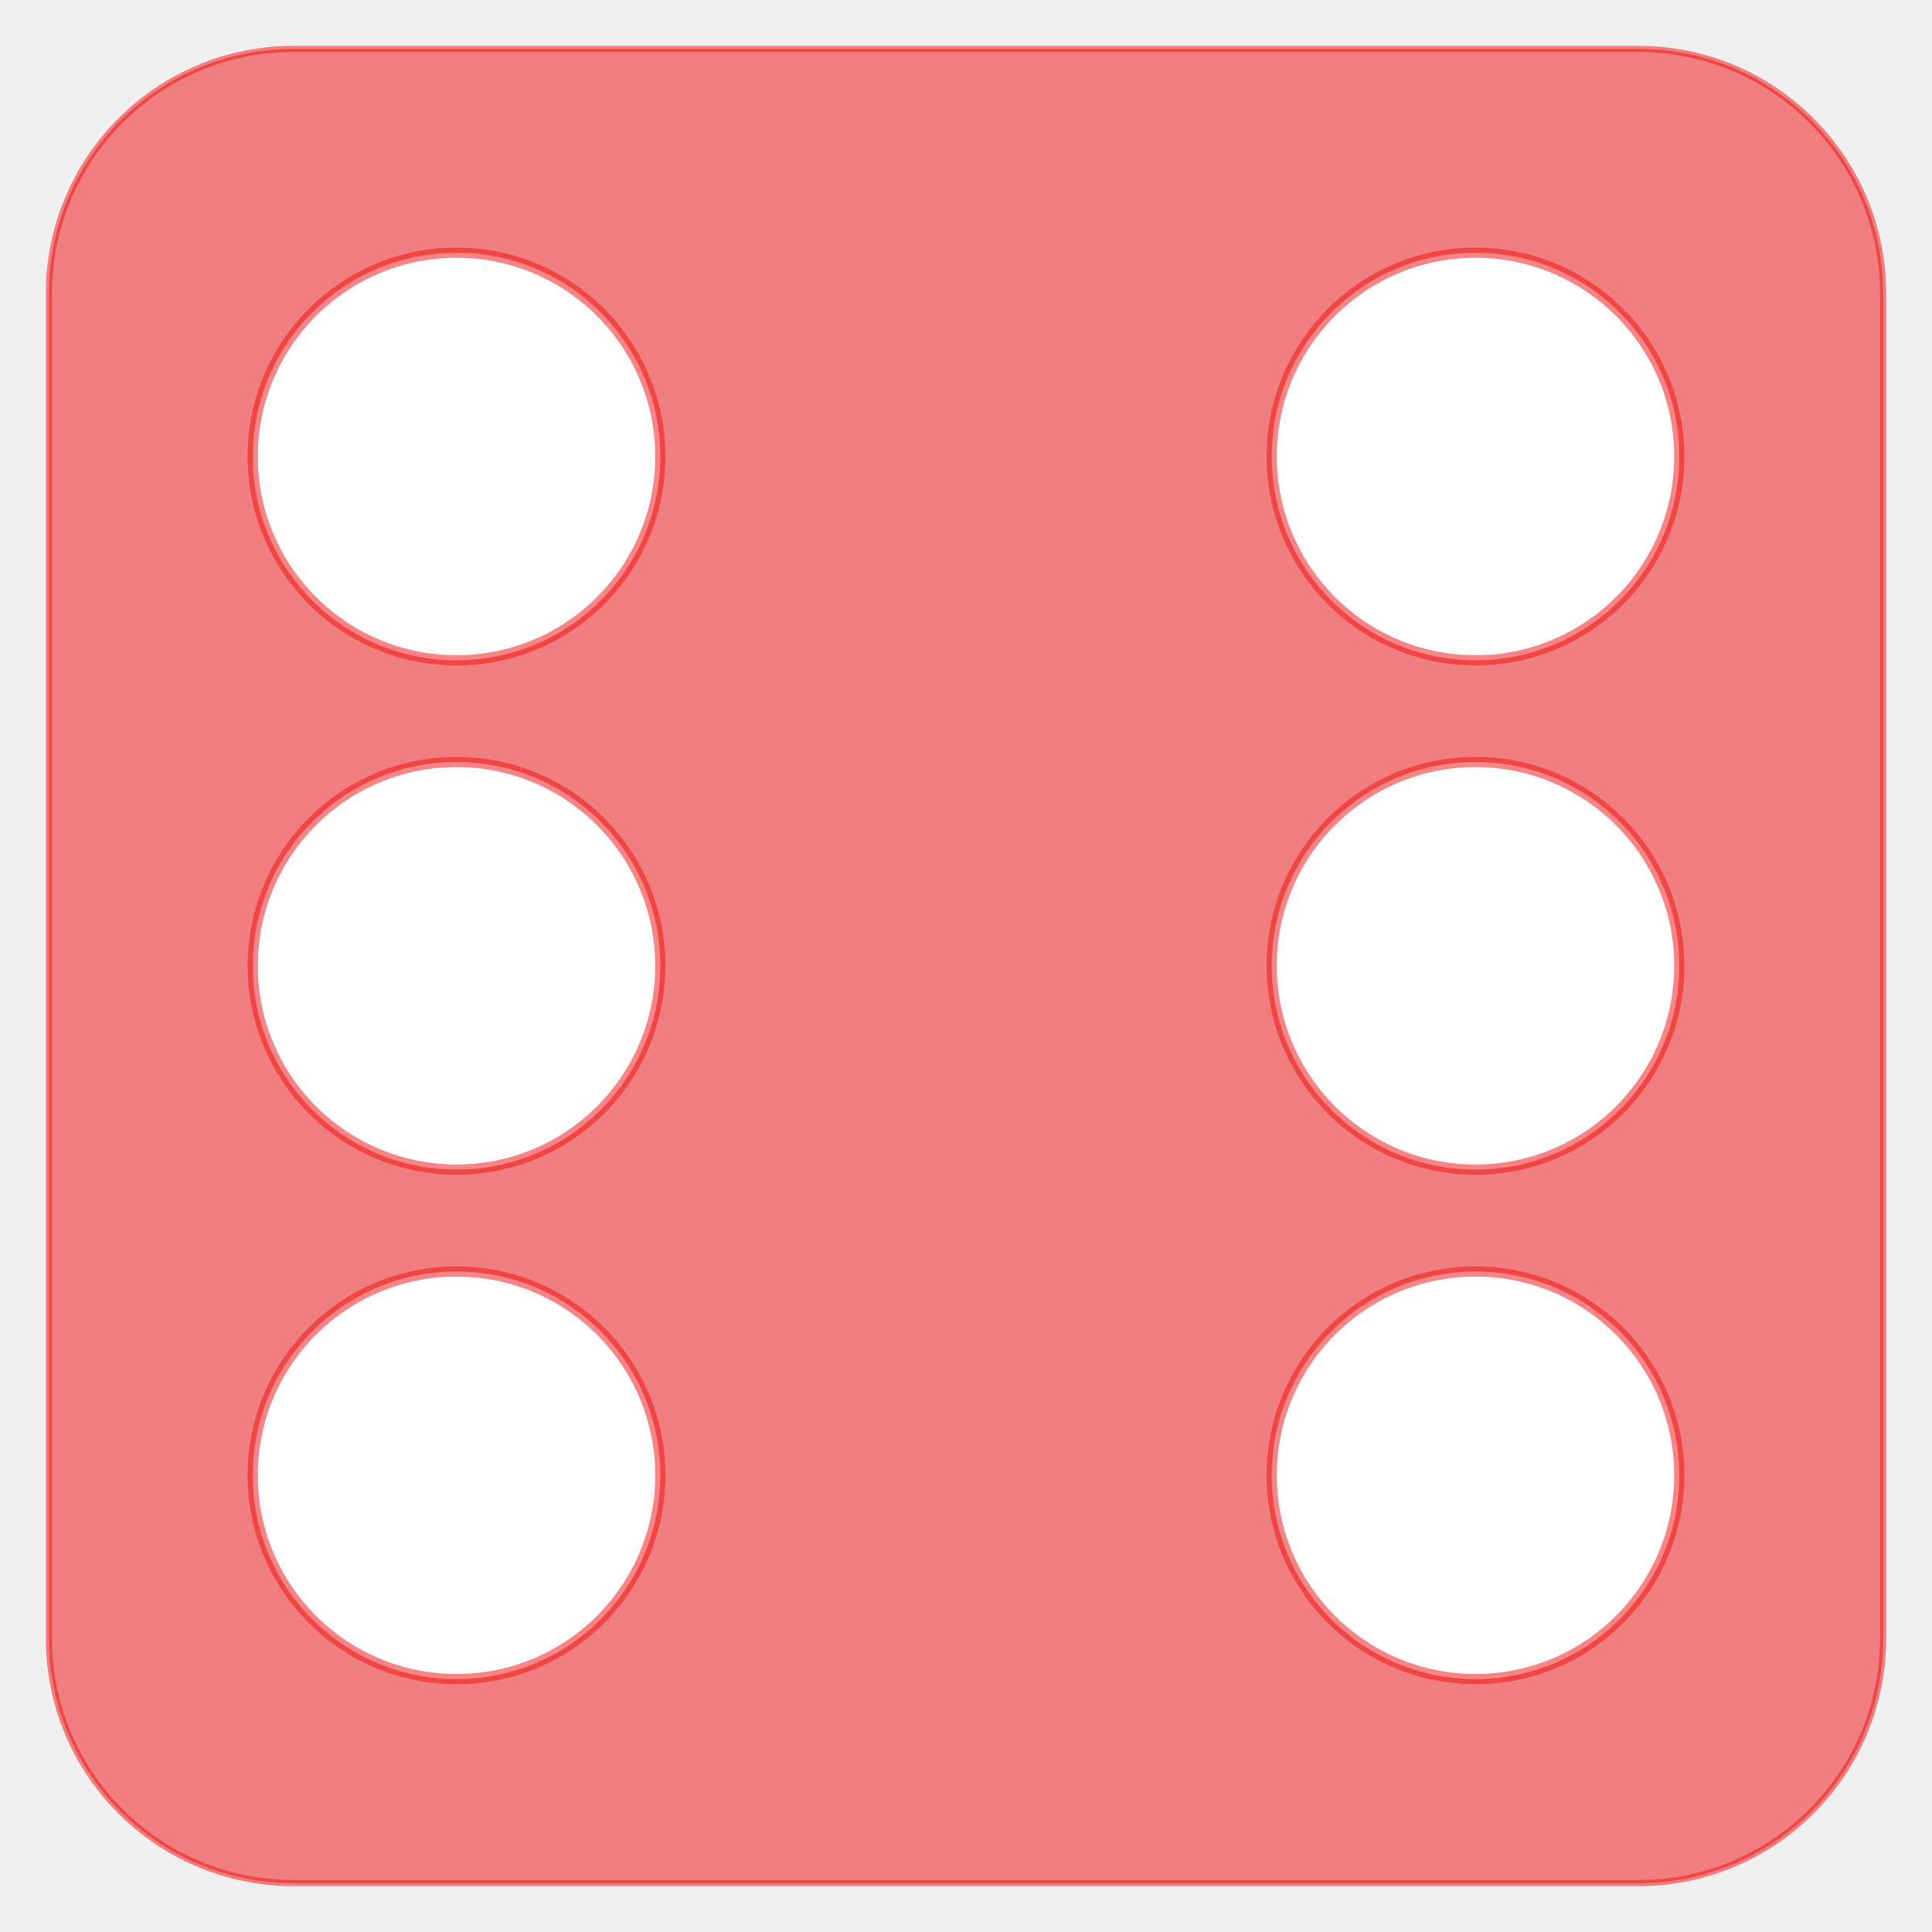
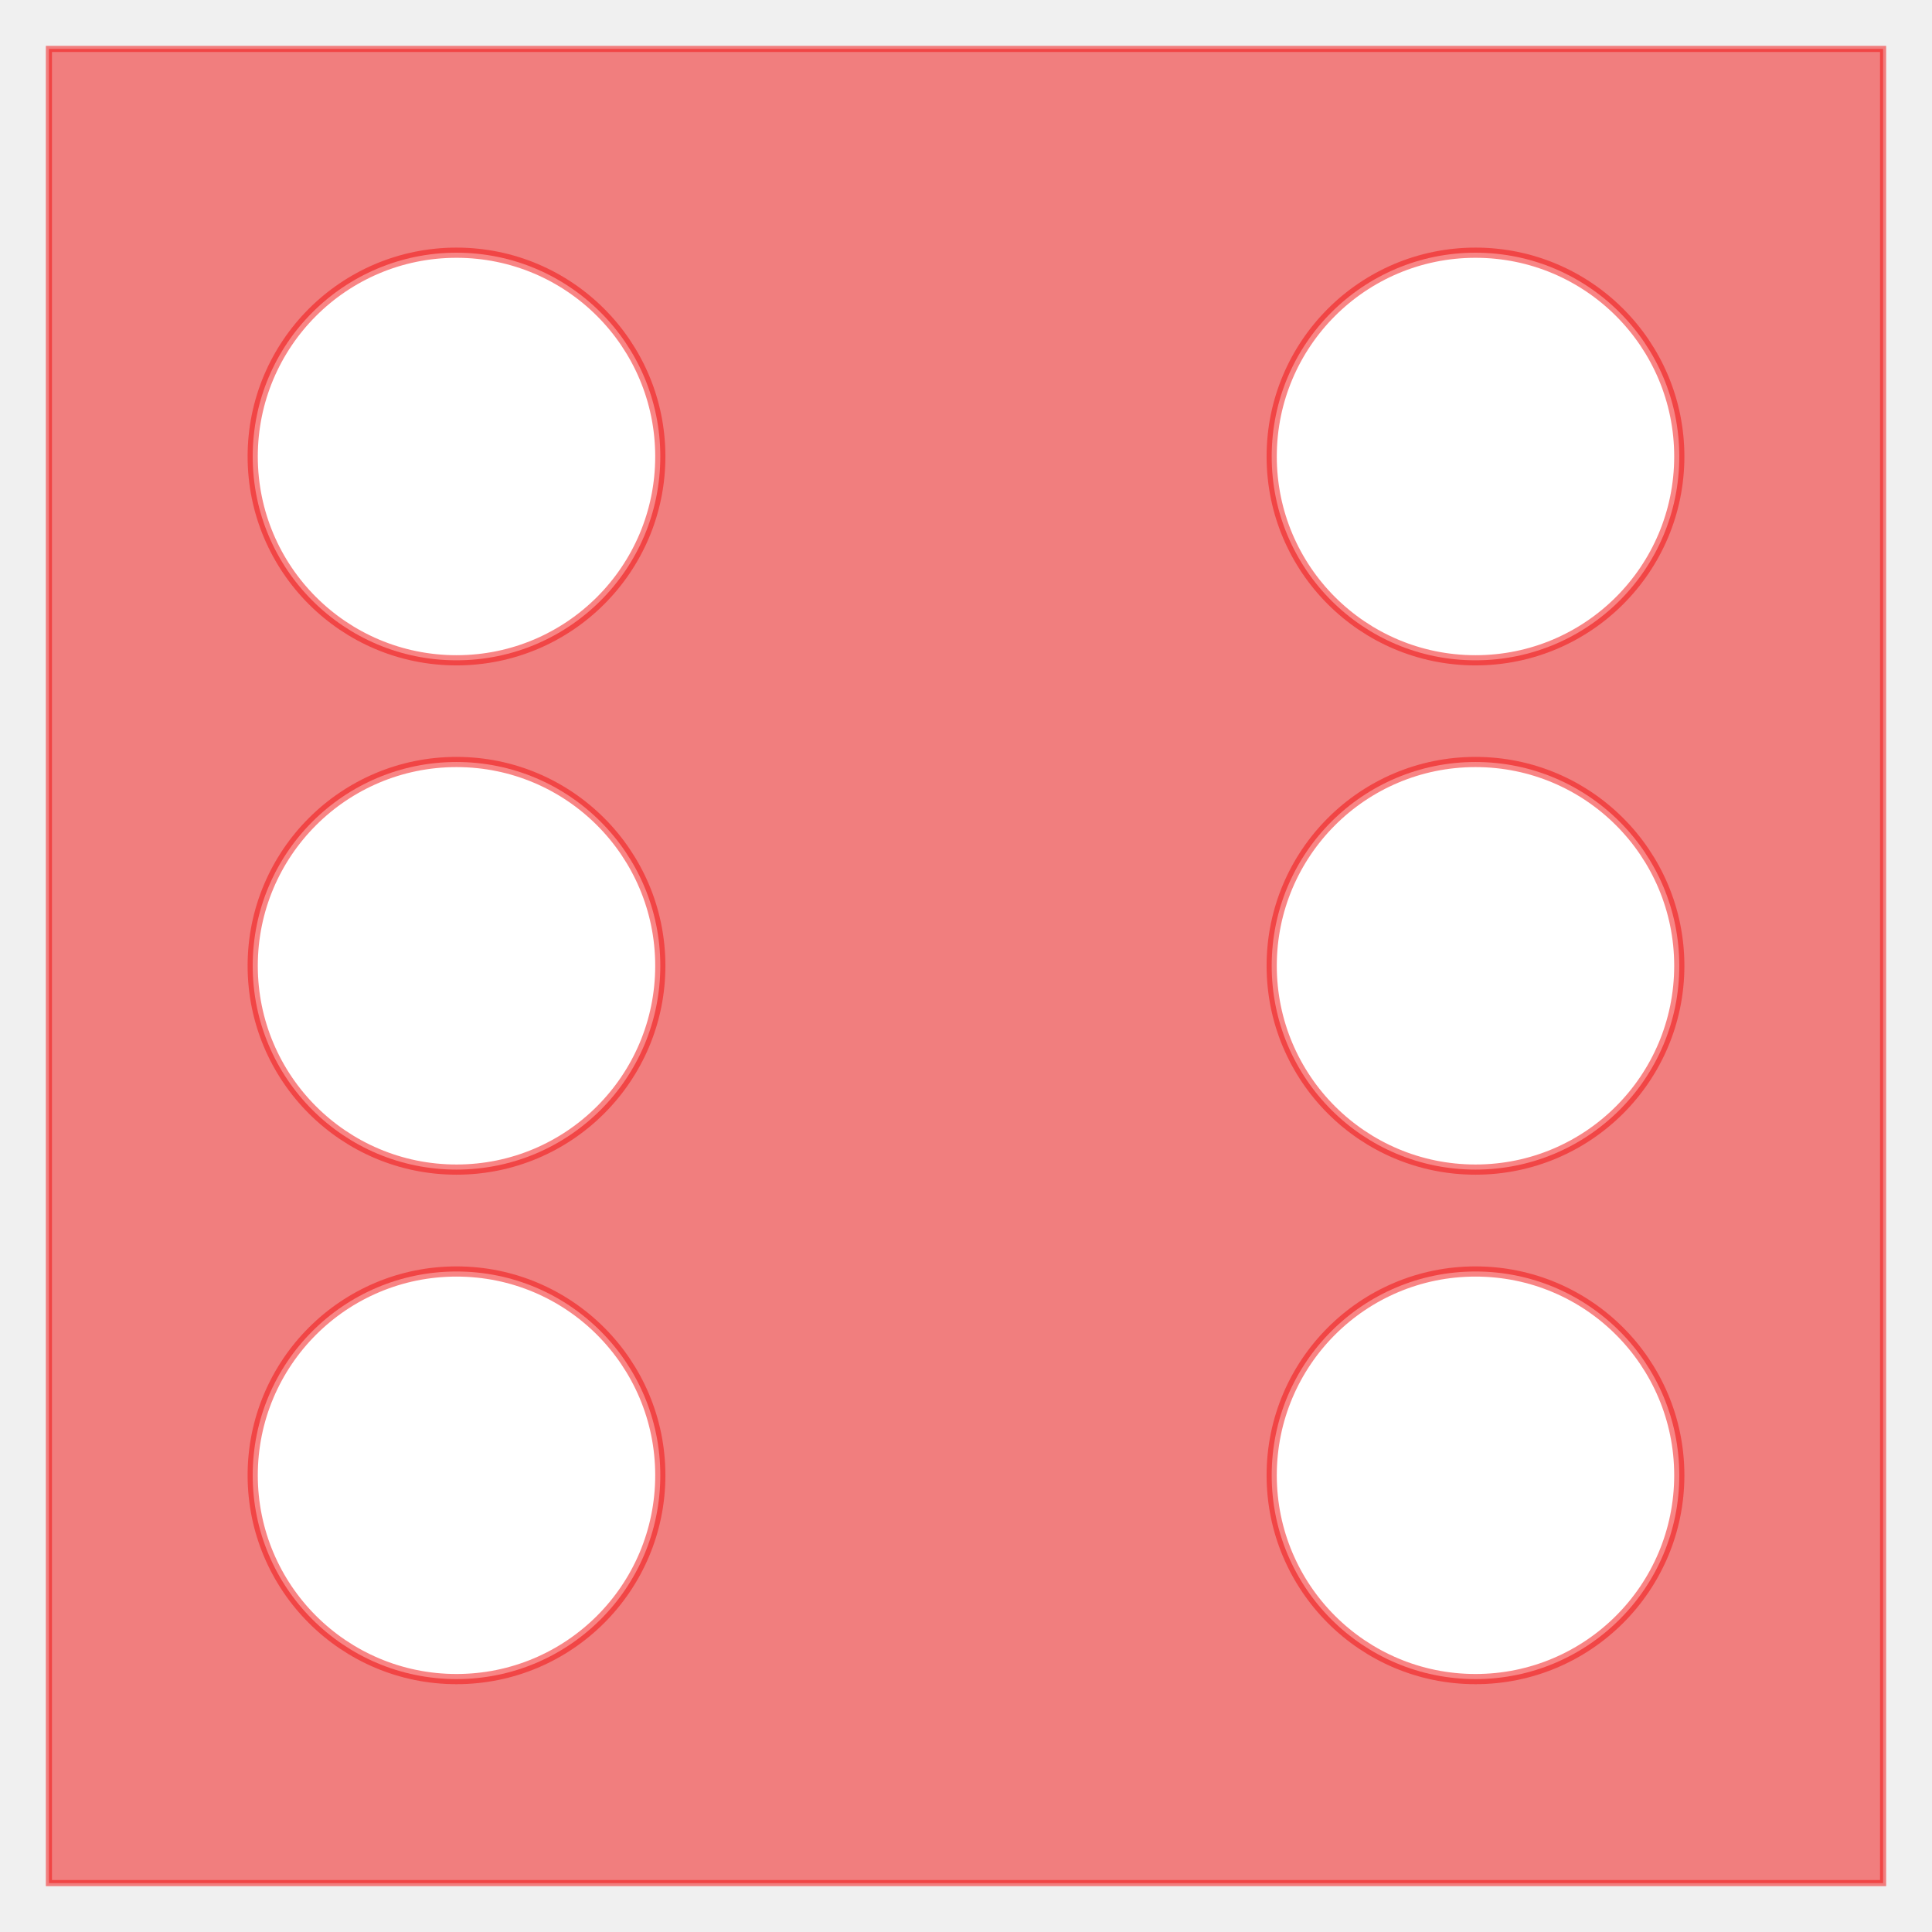
- <svg xmlns="http://www.w3.org/2000/svg" width="189.6" height="189.6" version="1.1" viewBox="0 0 189.6 189.6" id="svg3992">
-   <defs id="defs3996" />
-   <g transform="translate(-5.2,-927.72)" stroke="hsla(0, 90%, 50%, 0.5)" stroke-linecap="square" id="g3990">
-     <rect x="10" y="932.52" width="180" height="180" rx="24" ry="24" fill="hsla(0, 90%, 50%, 0.5)" stroke-width=".6" id="rect3974" />
-     <g id="g3988">
-       <circle cx="50" cy="972.52" r="20" fill="white" id="circle3976" />
-       <circle cx="150" cy="972.52" r="20" fill="white" id="circle3978" />
-       <circle cx="50" cy="1022.5" r="20" fill="white" id="circle3980" />
-       <circle cx="150" cy="1022.5" r="20" fill="white" id="circle3982" />
-       <circle cx="50" cy="1072.5" r="20" fill="white" id="circle3984" />
-       <circle cx="150" cy="1072.5" r="20" fill="white" id="circle3986" />
-     </g>
+ <svg xmlns="http://www.w3.org/2000/svg" width="189.6" height="189.6" version="1.1" viewBox="0 0 189.6 189.6">
+   <g transform="translate(-5.2,-927.72)" stroke="hsla(0, 90%, 50%, 0.5)" stroke-linecap="square">
+     <rect x="10" y="932.52" width="180" height="180" rx="0" ry="24" fill="hsla(0, 90%, 50%, 0.5)" stroke-width=".6" />
+     <circle cx="50" cy="972.52" r="20" fill="white" />
+     <circle cx="150" cy="972.52" r="20" fill="white" />
+     <circle cx="50" cy="1022.5" r="20" fill="white" />
+     <circle cx="150" cy="1022.5" r="20" fill="white" />
+     <circle cx="50" cy="1072.5" r="20" fill="white" />
+     <circle cx="150" cy="1072.5" r="20" fill="white" />
  </g>
</svg>
